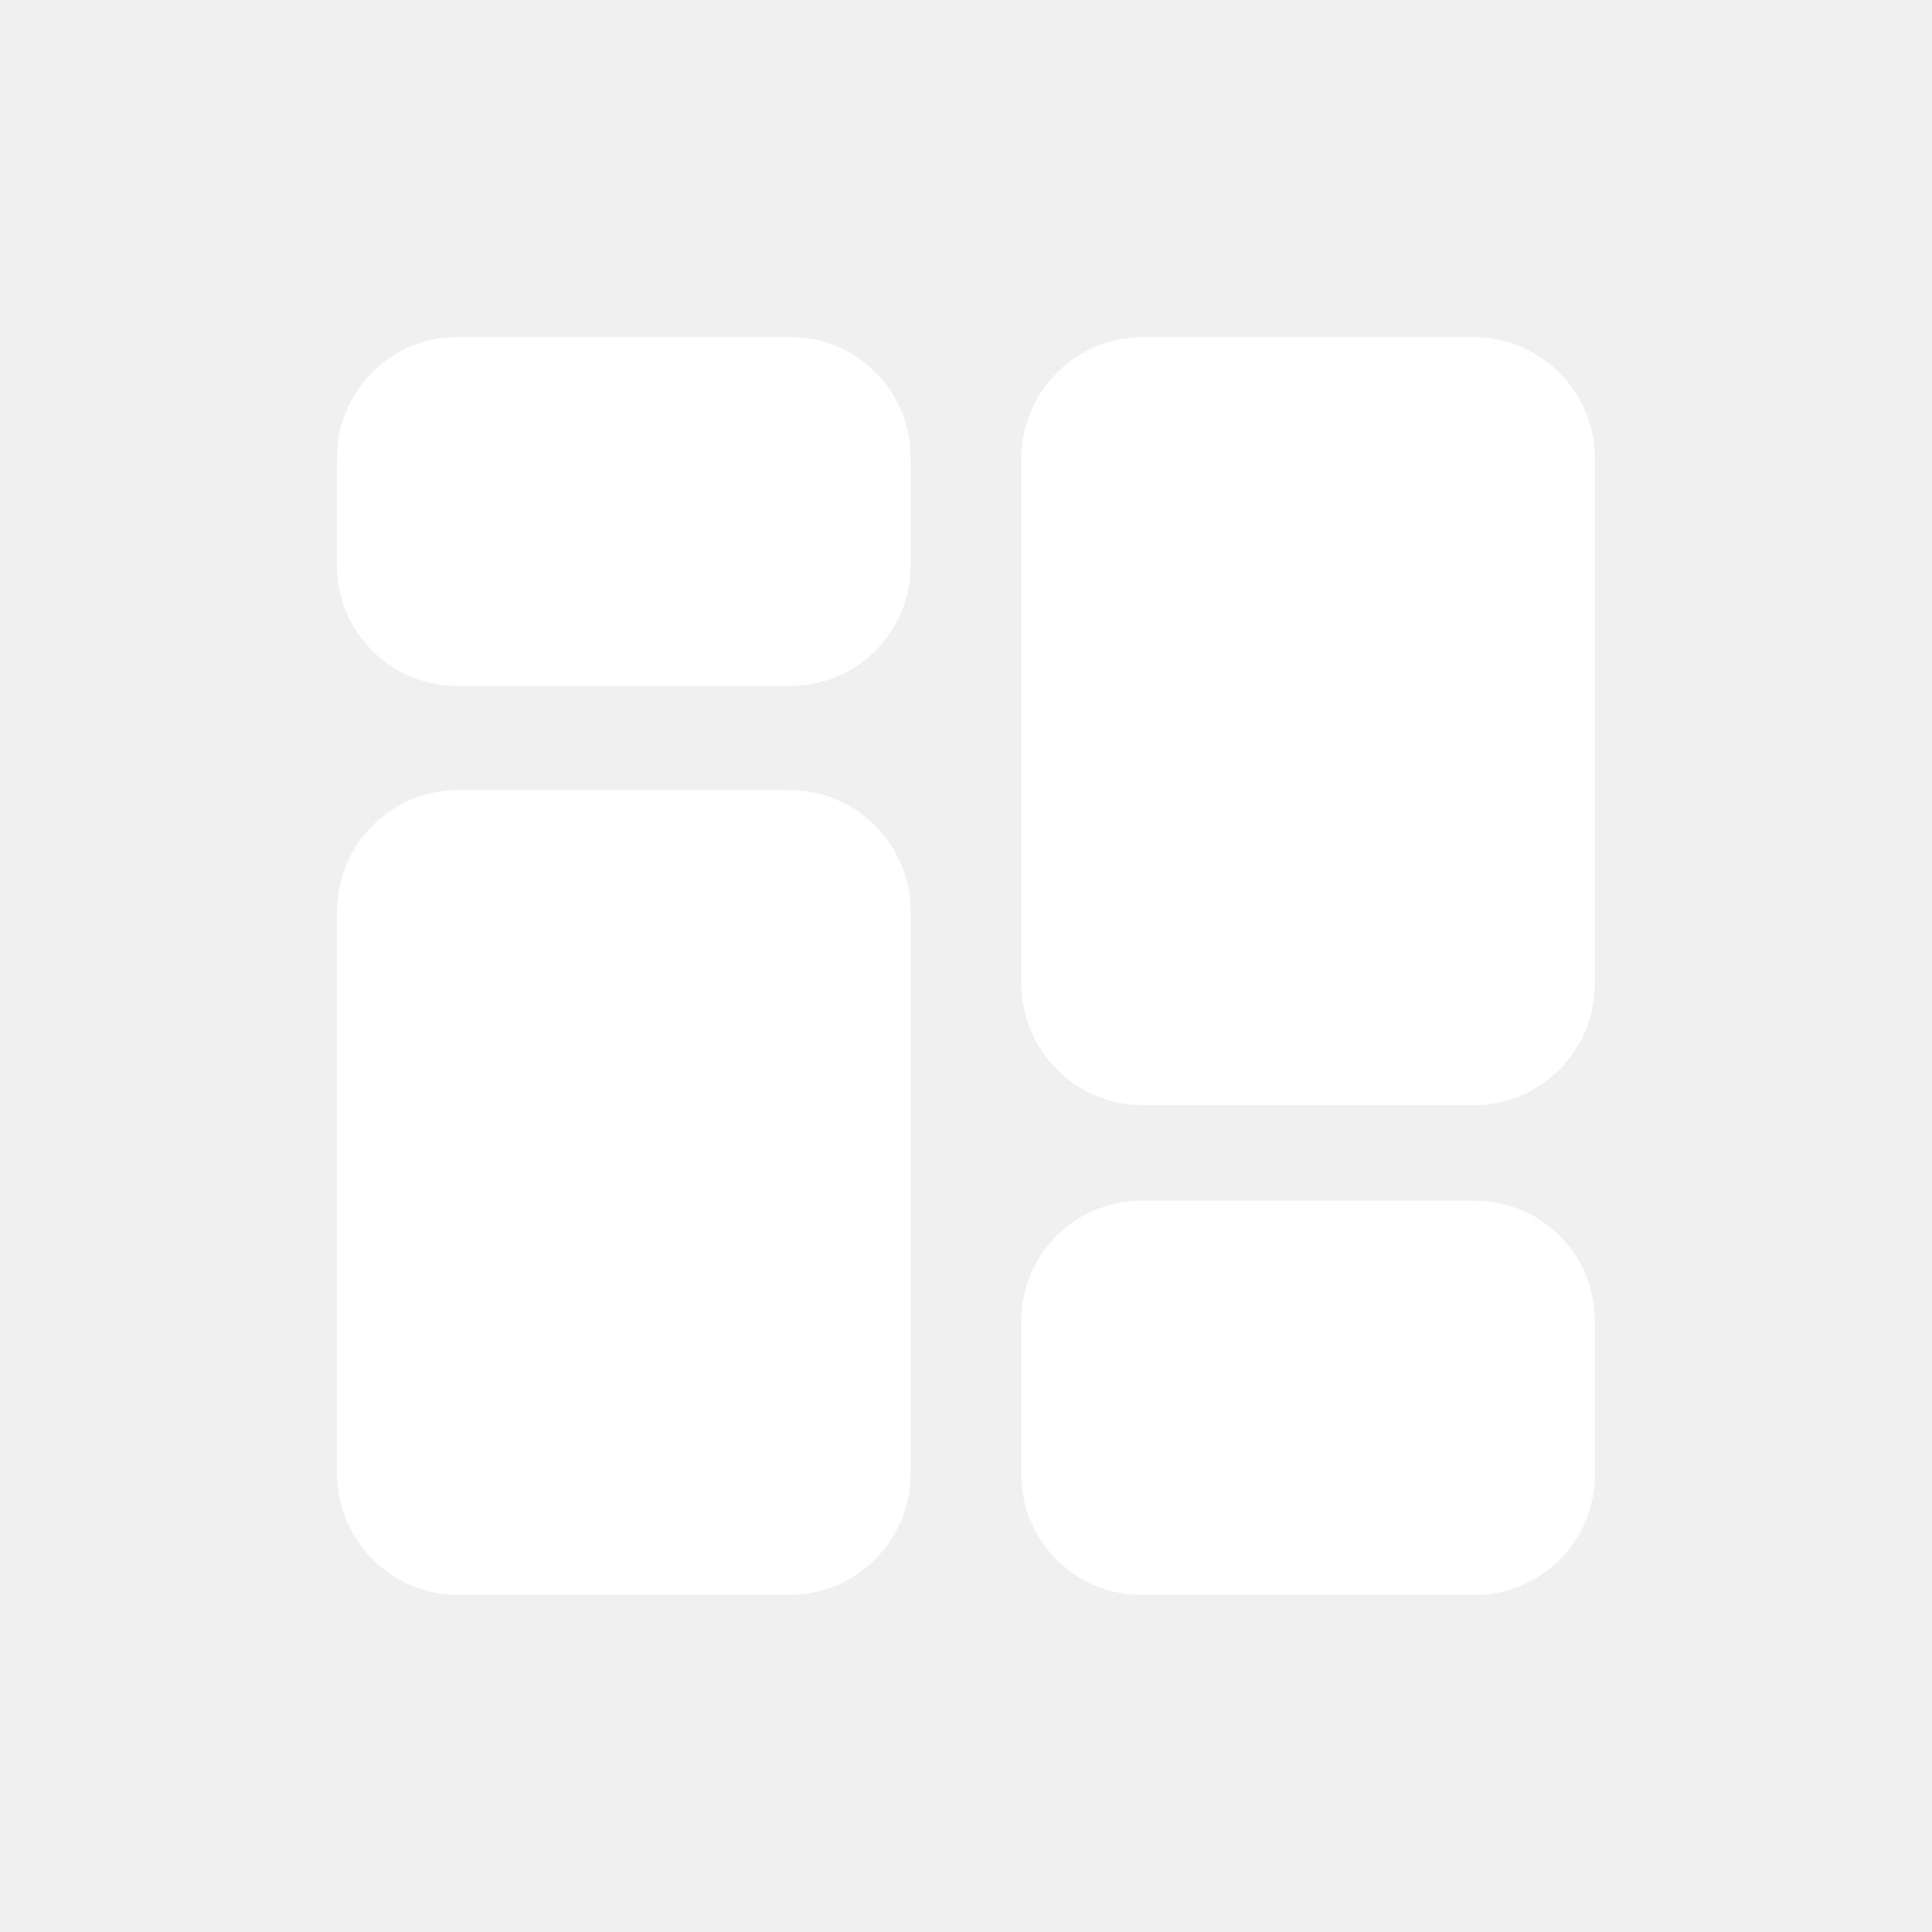
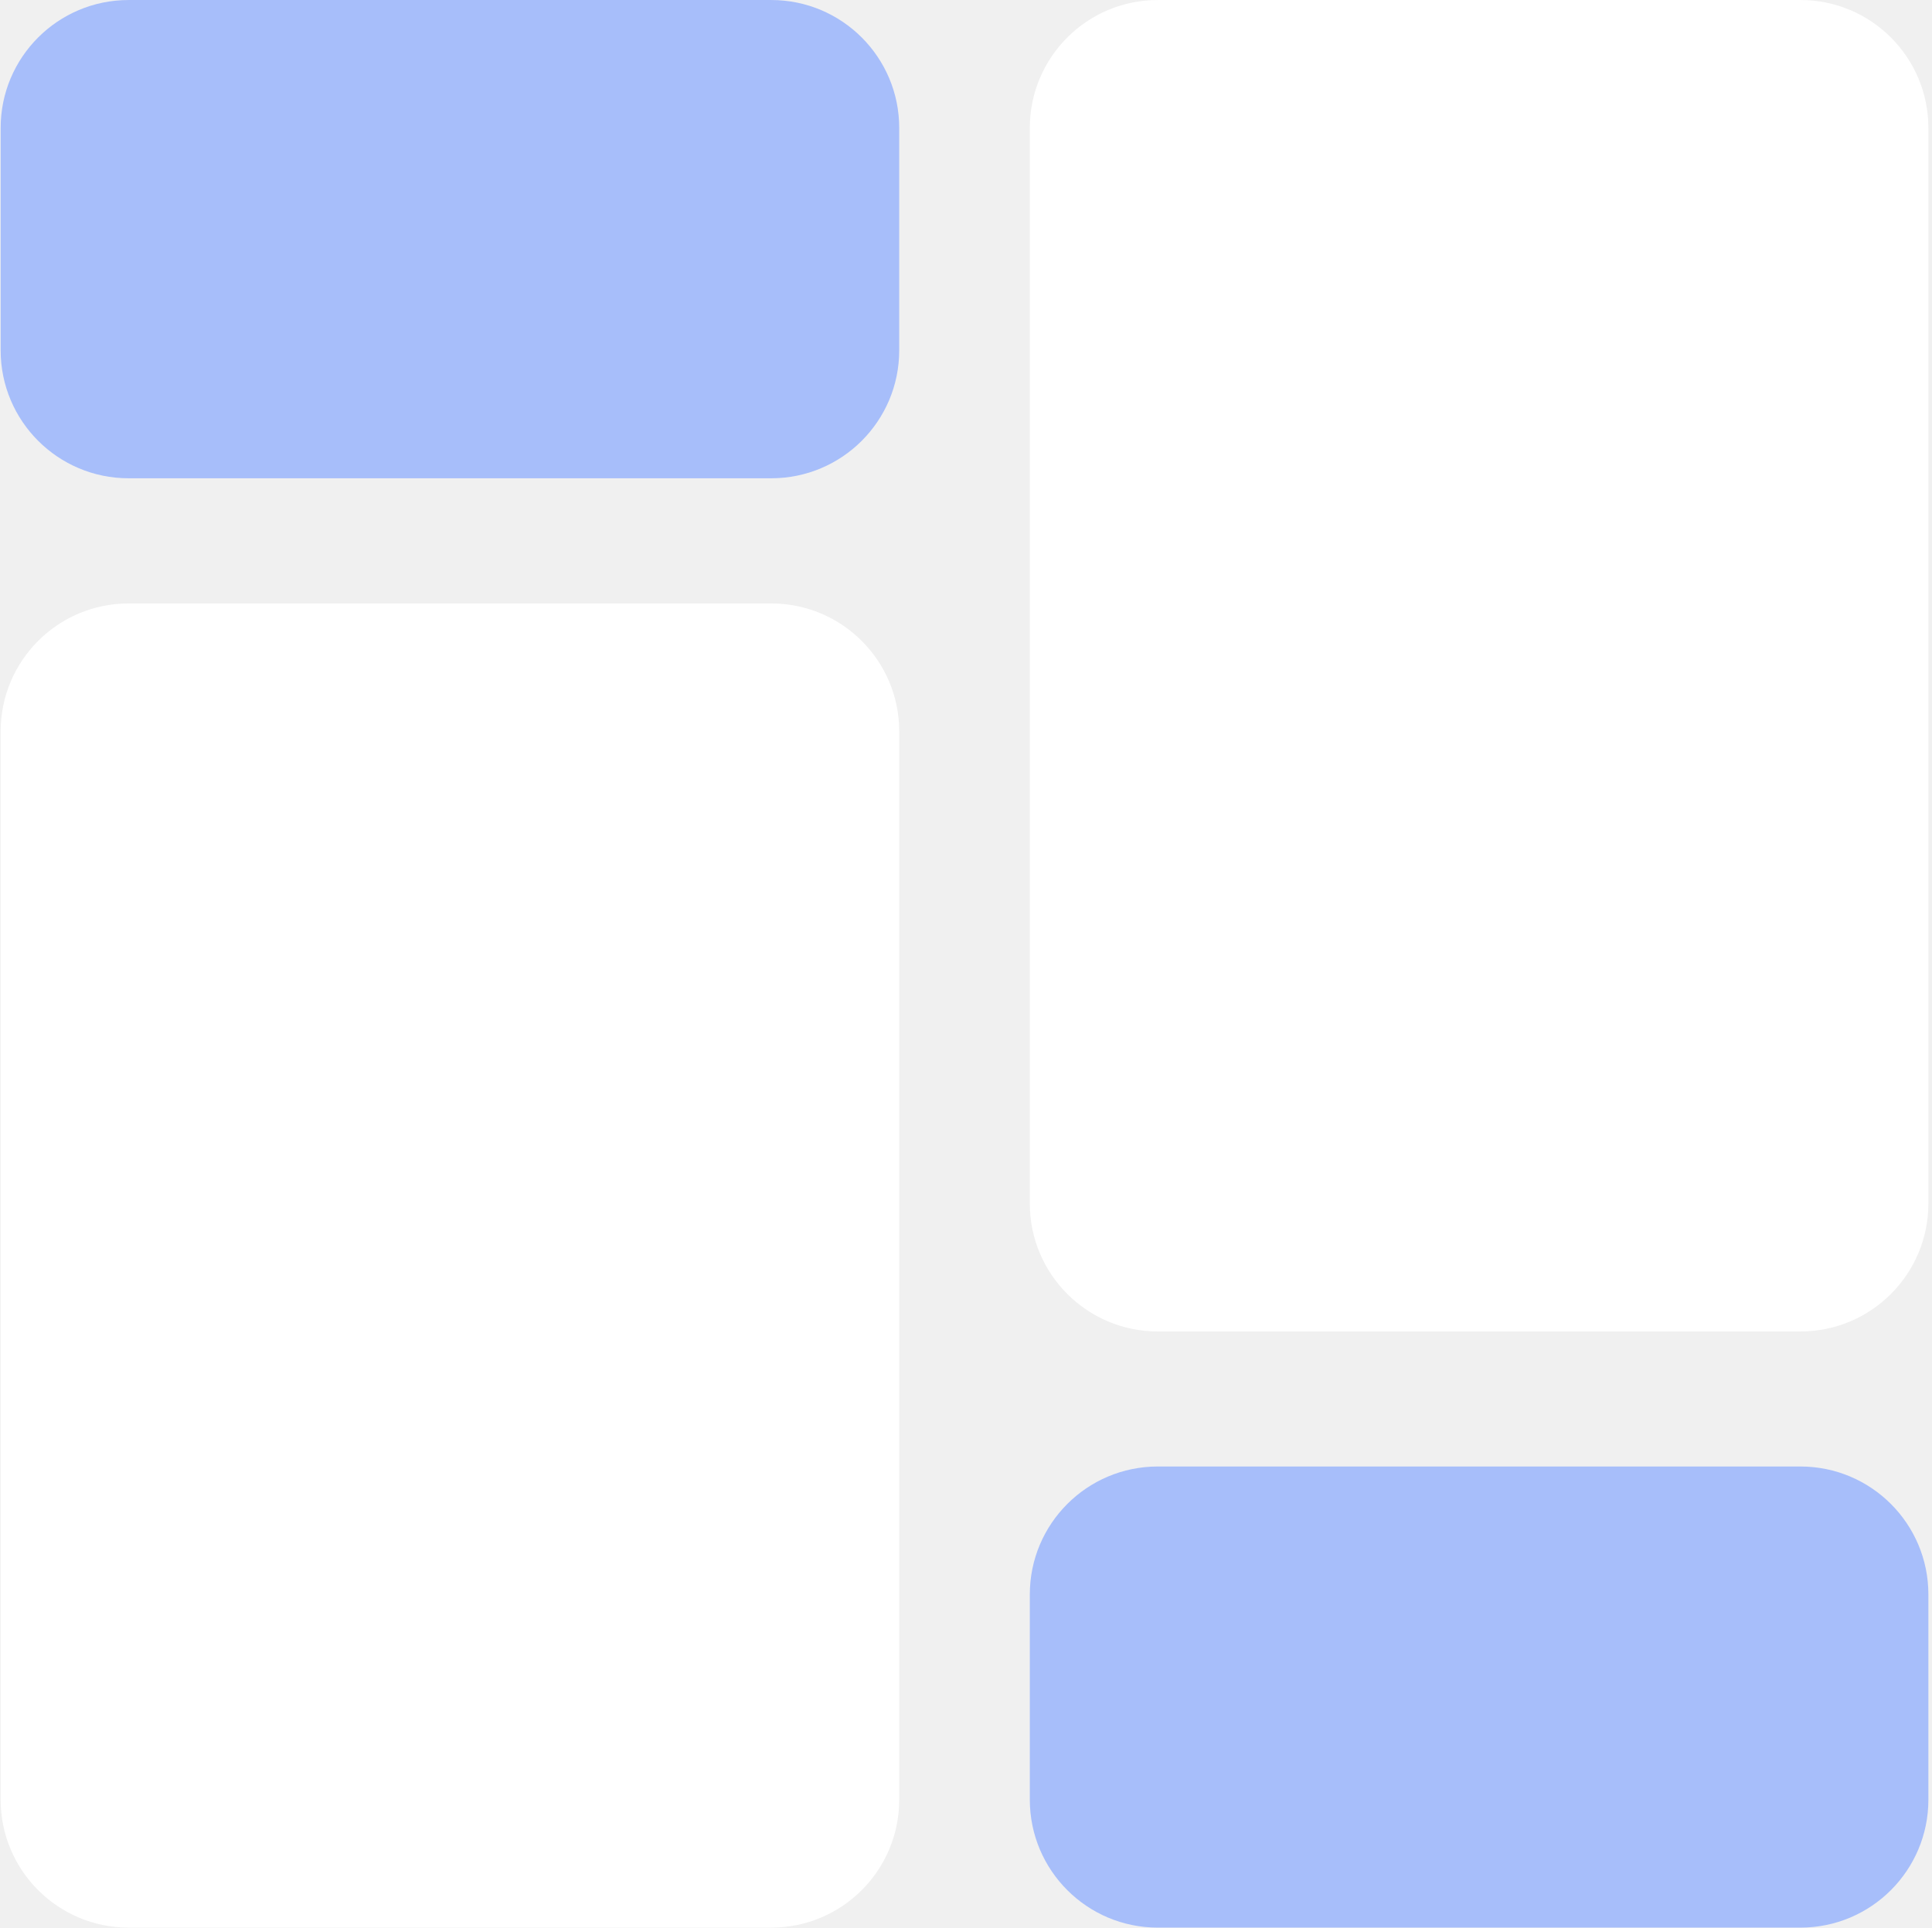
- <svg xmlns="http://www.w3.org/2000/svg" id="Layer_1" data-name="Layer 1" viewBox="0 0 360 360">
-   <defs>
-     <style>
-       .cls-1 {
-         fill: #FFFFFF;
-         stroke-width: 0px;
-       }
-     </style>
-   </defs>
-   <rect class="cls-1" x="62.81" y="62.81" width="106.87" height="65" rx="22.38" ry="22.38" />
-   <rect class="cls-1" x="190.32" y="62.81" width="106.87" height="143.13" rx="22.65" ry="22.65" />
-   <rect class="cls-1" x="62.81" y="147.21" width="106.87" height="149.98" rx="22.62" ry="22.62" />
-   <rect class="cls-1" x="190.32" y="223.73" width="106.87" height="73.46" rx="22.38" ry="22.38" />
+ <svg xmlns="http://www.w3.org/2000/svg" width="453" height="452" viewBox="0 0 453 452" fill="none">
+   <path d="M0.153 30.004C0.153 13.435 13.584 0.004 30.153 0.004H180.842C197.411 0.004 210.842 13.435 210.842 30.004V82.15C210.842 98.718 197.411 112.15 180.842 112.15H30.153C13.584 112.15 0.153 98.718 0.153 82.15V30.004Z" fill="#A7BEFA" />
+   <path d="M241.463 30.004C241.463 13.435 254.895 0.004 271.463 0.004H422.153C438.721 0.004 452.153 13.435 452.153 30.004V282.209C452.153 298.778 438.721 312.209 422.153 312.209H271.463C254.895 312.209 241.463 298.778 241.463 282.209V30.004Z" fill="white" />
+   <path d="M0.153 171.502C0.153 154.934 13.584 141.502 30.153 141.502H180.842C197.411 141.502 210.842 154.934 210.842 171.502V422.004C210.842 438.572 197.411 452.004 180.842 452.004H30.153C13.584 452.004 0.153 438.572 0.153 422.004V171.502Z" fill="white" />
+   <path d="M241.463 373.878C241.463 357.31 254.895 343.878 271.463 343.878H422.153C438.721 343.878 452.153 357.31 452.153 373.878V422.003C452.153 438.572 438.721 452.003 422.153 452.003H271.463C254.895 452.003 241.463 438.572 241.463 422.003V373.878Z" fill="#A7BEFA" />
</svg>
